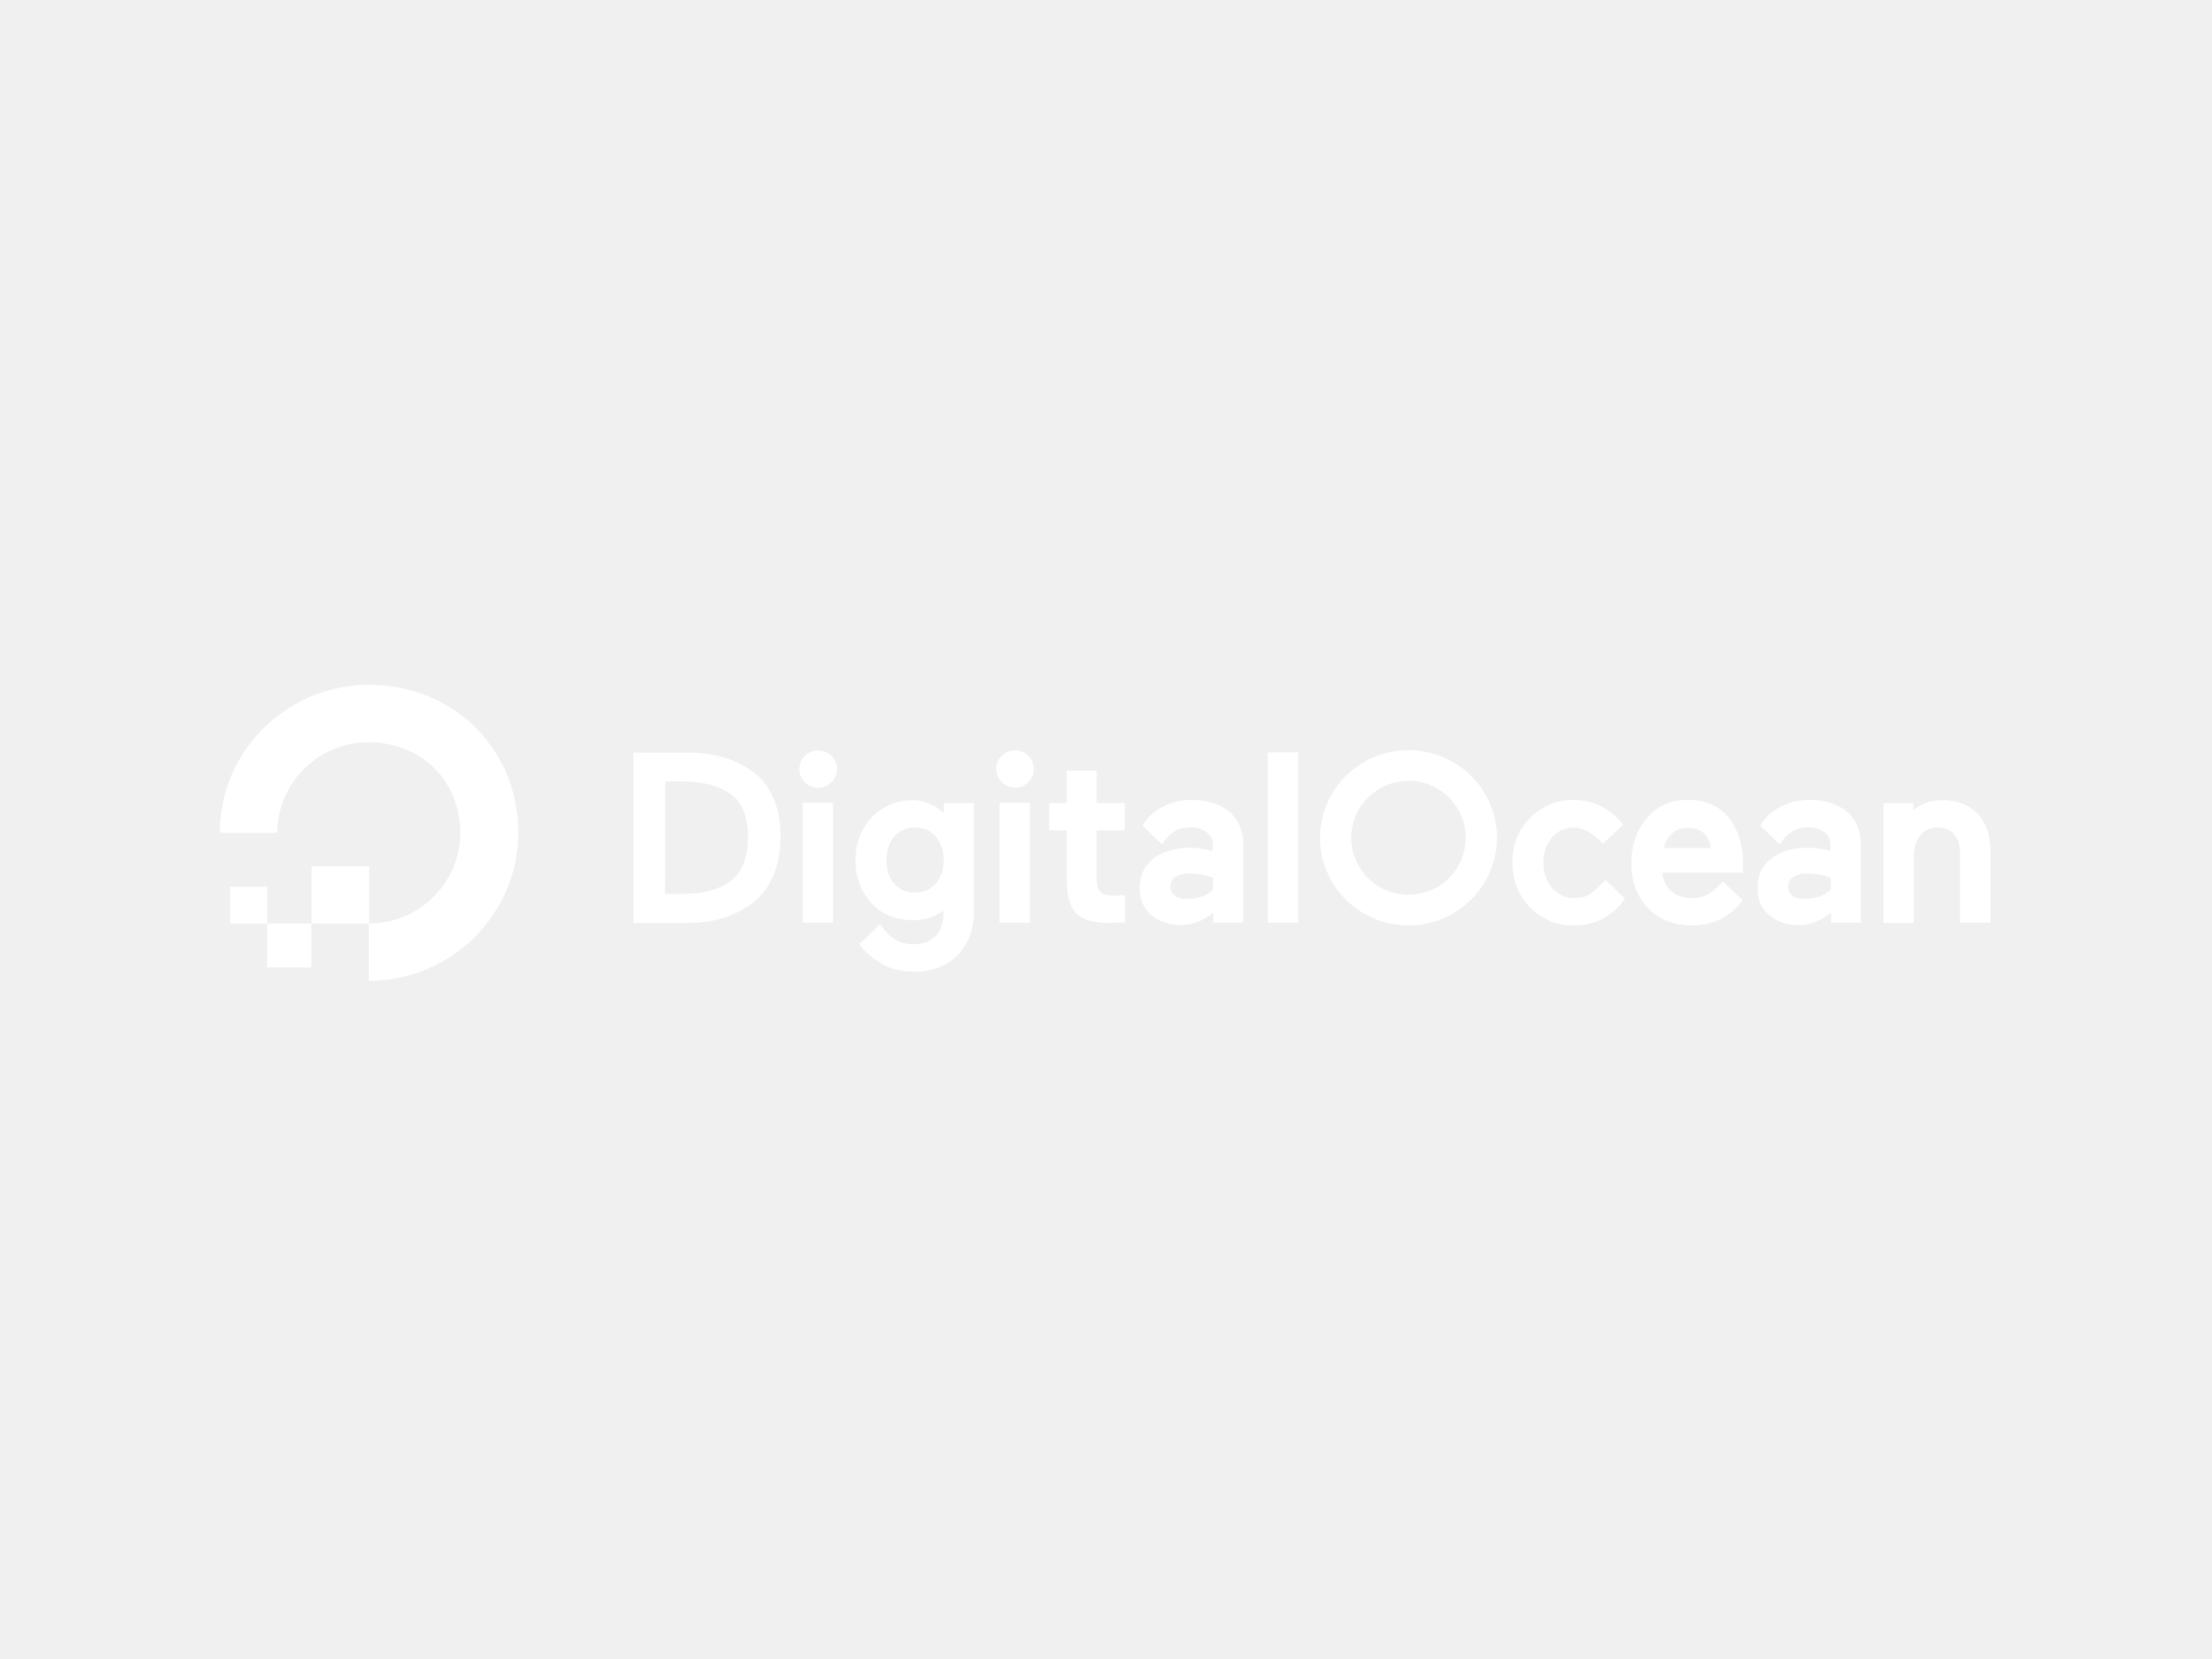
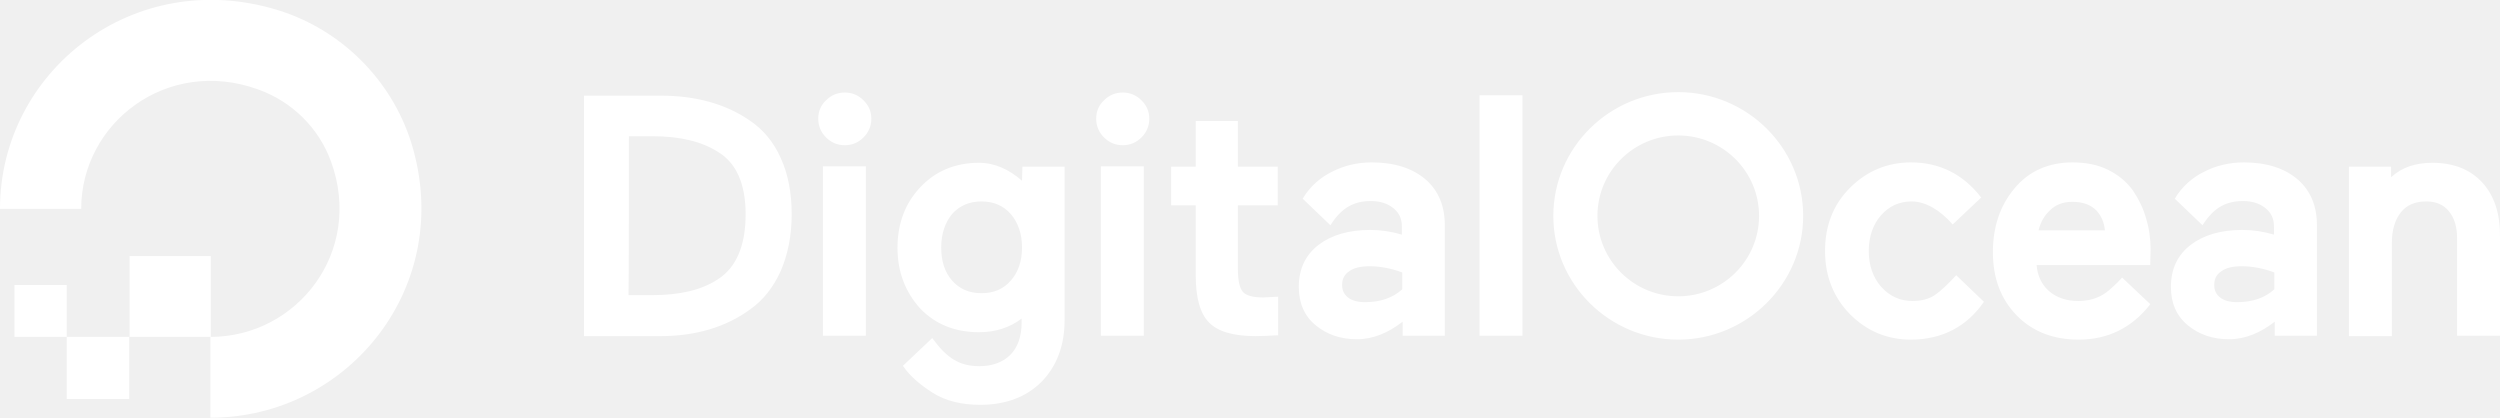
- <svg xmlns="http://www.w3.org/2000/svg" version="1.0" id="katman_1" x="0px" y="0px" viewBox="0 0 800 600" style="enable-background:new 0 0 800 600;" xml:space="preserve">
+ <svg xmlns="http://www.w3.org/2000/svg" version="1.1" id="katman_1" x="0px" y="0px" width="640.4px" height="107px" viewBox="0 0 640.4 107" style="enable-background:new 0 0 640.4 107;" xml:space="preserve">
  <style type="text/css">
- 	.st0{fill-rule:evenodd;clip-rule:evenodd;fill:#ffffff;}
+ 	.st0{fill-rule:evenodd;clip-rule:evenodd;fill:#FFFFFF;}
</style>
  <g>
-     <path class="st0" d="M133.4,354.7V334c22.2,0,39.3-21.8,30.9-44.9c-3.1-8.6-10-15.4-18.7-18.5c-23.3-8.4-45.3,8.6-45.3,30.6   c0,0,0,0,0,0H79.5c0-35.1,34.1-62.3,71.2-50.9c16.2,5,29,17.8,34.1,33.8C196.3,320.8,168.8,354.7,133.4,354.7" />
-     <path class="st0" d="M133.5,334h-20.8v-20.7c0,0,0,0,0,0h20.8c0,0,0,0,0,0L133.5,334 M112.6,349.9h-16l0,0V334h16L112.6,349.9   L112.6,349.9 M96.6,334H83.2c0,0,0,0,0,0v-13.3c0,0,0,0,0,0h13.4c0,0,0,0,0,0V334 M240.6,282.6h6.1c6.8,0,12.5,1.3,16.7,4   c4.7,2.8,7.1,8.2,7.1,16c0,8-2.4,13.7-7.2,16.7h0c-4.1,2.7-9.7,4-16.6,4h-6.2C240.6,323.3,240.6,282.6,240.6,282.6z M271.6,278.6   c-6.2-4.3-13.9-6.4-22.9-6.4h-19.6v61.6h19.6c9,0,16.7-2.3,22.9-6.8c3.4-2.4,6-5.7,7.9-9.9c1.8-4.2,2.8-9,2.8-14.5   c0-5.4-0.9-10.3-2.8-14.4C277.7,284.1,275,280.9,271.6,278.6L271.6,278.6z M295.9,271.4c-1.9,0-3.5,0.7-4.8,2c-1.3,1.2-2,2.8-2,4.7   c0,1.9,0.7,3.5,2,4.8c1.3,1.3,2.9,2,4.8,2c1.9,0,3.5-0.7,4.8-2c1.3-1.3,2-2.9,2-4.8c0-1.9-0.7-3.4-2-4.7   C299.4,272.1,297.8,271.4,295.9,271.4 M290.3,333.7h11v-43.4h-11V333.7z M338.4,319.6c-1.9,2.2-4.4,3.2-7.5,3.2   c-3.2,0-5.6-1.1-7.5-3.2c-1.9-2.2-2.8-5-2.8-8.5c0-3.5,1-6.4,2.8-8.6c1.9-2.1,4.4-3.2,7.5-3.2c3.2,0,5.6,1.1,7.5,3.2   c1.9,2.2,2.9,5.1,2.9,8.6C341.3,314.6,340.3,317.5,338.4,319.6z M341.3,294c-3.3-2.9-7-4.6-11-4.6c-6.1,0-11.1,2.1-15,6.2   c-3.9,4.1-5.9,9.3-5.9,15.6c0,6.1,2,11.3,5.8,15.5c3.9,4.1,9,6.1,15.1,6.1c4.2,0,7.9-1.2,10.9-3.5v1c0,3.6-1,6.4-2.9,8.3   c-1.9,1.9-4.6,2.9-7.9,2.9c-5.1,0-8.3-2-12.1-7.2l-7.5,7.1l0.2,0.3c1.6,2.3,4.1,4.5,7.4,6.6c3.3,2.1,7.4,3.1,12.2,3.1   c6.5,0,11.8-2,15.7-5.9c3.9-4,5.9-9.3,5.9-15.7v-39.4h-10.8L341.3,294L341.3,294z M361.5,333.7h11v-43.4h-11V333.7z M367.1,271.4   c-1.9,0-3.5,0.7-4.8,2c-1.3,1.2-2,2.8-2,4.7c0,1.9,0.7,3.5,2,4.8c1.3,1.3,2.9,2,4.8,2c1.9,0,3.5-0.7,4.8-2c1.3-1.3,2-2.9,2-4.8   c0-1.9-0.7-3.4-2-4.7C370.6,272.1,369,271.4,367.1,271.4 M396.6,278.7h-10.8v11.7h-6.3v9.9h6.3v18c0,5.6,1.1,9.7,3.4,12   c2.2,2.3,6.2,3.5,11.9,3.5c1.8,0,3.6-0.1,5.3-0.2l0.5,0v-9.9l-3.8,0.2c-2.6,0-4.4-0.5-5.2-1.4c-0.8-0.9-1.3-2.8-1.3-5.7v-16.5h10.2   v-9.9h-10.2V278.7 M458.5,333.7h11v-61.6h-11V333.7z M580.6,318.2c-2,2.2-4,4.1-5.5,5.1v0c-1.5,1-3.4,1.5-5.7,1.5   c-3.2,0-5.8-1.2-8-3.6c-2.1-2.4-3.2-5.5-3.2-9.2s1.1-6.8,3.1-9.1c2.1-2.4,4.7-3.6,7.9-3.6c3.5,0,7.3,2.2,10.5,5.9l7.3-6.9   c-4.7-6.1-10.8-9-18-9c-6,0-11.3,2.2-15.6,6.5c-4.3,4.3-6.4,9.7-6.4,16.2s2.2,11.9,6.4,16.2c4.3,4.3,9.5,6.5,15.6,6.5   c8,0,14.4-3.4,18.7-9.7L580.6,318.2 M601.7,306.7c0.5-2.1,1.5-3.8,2.9-5.1c1.5-1.5,3.4-2.2,5.8-2.2c2.7,0,4.7,0.8,6.1,2.2   c1.3,1.4,2,3.1,2.2,5.1L601.7,306.7L601.7,306.7z M625.8,296.4c-1.6-2.2-3.7-3.9-6.3-5.2c-2.6-1.3-5.7-1.9-9.1-1.9   c-6.1,0-11.2,2.2-14.9,6.7c-3.7,4.4-5.5,9.9-5.5,16.3c0,6.6,2,12,6.1,16.2c4,4.1,9.3,6.2,15.9,6.2c7.4,0,13.5-3,18.1-8.8l0.2-0.3   l-7.2-6.8c-0.7,0.8-1.6,1.7-2.5,2.5c-1.1,1-2.1,1.8-3.2,2.3c-1.6,0.8-3.5,1.2-5.6,1.2c-3,0-5.6-0.9-7.5-2.6   c-1.8-1.6-2.9-3.9-3.1-6.6h29.1l0.1-4c0-2.8-0.4-5.5-1.2-8.1C628.5,301,627.3,298.6,625.8,296.4L625.8,296.4z M648.5,317.2   c1.2-0.9,3-1.3,5.2-1.3c2.6,0,5.5,0.5,8.4,1.6v4.3c-2.4,2.2-5.6,3.3-9.5,3.3c-1.9,0-3.4-0.4-4.4-1.2c-1-0.8-1.5-1.8-1.5-3.2   C646.7,319.1,647.3,318,648.5,317.2L648.5,317.2z M668,293.6L668,293.6c-3.3-2.8-7.9-4.3-13.7-4.3c-3.7,0-7.1,0.8-10.2,2.4   c-2.9,1.4-5.7,3.8-7.5,6.9l0.1,0.1l7,6.7c2.9-4.6,6.1-6.2,10.4-6.2c2.3,0,4.2,0.6,5.7,1.8c1.5,1.2,2.2,2.7,2.2,4.7v2.1   c-2.7-0.8-5.4-1.2-8.1-1.2c-5.5,0-9.9,1.3-13.2,3.8c-3.4,2.6-5.1,6.2-5.1,10.8c0,4.1,1.4,7.4,4.3,9.8c2.9,2.4,6.4,3.6,10.6,3.6   c4.2,0,8.1-1.7,11.7-4.5v3.6h10.8v-27.9C673.1,300.6,671.4,296.5,668,293.6L668,293.6z M715.4,294.5c-3.1-3.4-7.4-5.1-12.8-5.1   c-4.4,0-7.9,1.2-10.6,3.7v-2.7h-10.8v43.4h11v-23.9c0-3.3,0.8-5.9,2.3-7.8c1.5-1.9,3.7-2.8,6.5-2.8c2.5,0,4.4,0.8,5.8,2.5   c1.4,1.7,2.1,4,2.1,6.8v25.1h11v-25.1C720,302.6,718.5,297.9,715.4,294.5 M425.1,317.2c1.2-0.9,3-1.3,5.2-1.3   c2.6,0,5.5,0.5,8.4,1.6v4.3c-2.4,2.2-5.6,3.3-9.5,3.3c-1.9,0-3.4-0.4-4.4-1.2c-1-0.8-1.5-1.8-1.5-3.2   C423.3,319.1,423.9,318,425.1,317.2z M444.6,293.6L444.6,293.6c-3.3-2.8-7.9-4.3-13.7-4.3c-3.7,0-7.1,0.8-10.2,2.4   c-2.9,1.4-5.7,3.8-7.5,6.9l0.1,0.1l7,6.7c2.9-4.6,6.1-6.2,10.4-6.2c2.3,0,4.2,0.6,5.7,1.8c1.5,1.2,2.2,2.7,2.2,4.7v2.1   c-2.7-0.8-5.4-1.2-8.1-1.2c-5.5,0-9.9,1.3-13.2,3.8c-3.4,2.6-5.1,6.2-5.1,10.8c0,4.1,1.4,7.4,4.3,9.8c2.9,2.4,6.4,3.6,10.6,3.6   c4.2,0,8.1-1.7,11.7-4.5v3.6h10.8v-27.9C449.7,300.6,448,296.5,444.6,293.6L444.6,293.6z M509.4,282.4c-11.4,0-20.7,9.2-20.7,20.6   s9.3,20.6,20.7,20.6c11.4,0,20.7-9.2,20.7-20.6S520.8,282.4,509.4,282.4z M509.4,334.7c-17.6,0-32-14.2-32-31.7   c0-17.5,14.4-31.7,32-31.7c17.6,0,32,14.2,32,31.7C541.4,320.4,527,334.7,509.4,334.7z" />
+     <path class="st0" d="M53.9,107V86.3c22.2,0,39.3-21.8,30.9-44.9c-3.1-8.6-10-15.4-18.7-18.5c-23.3-8.4-45.3,8.6-45.3,30.6l0,0H0   C0,18.4,34.1-8.8,71.2,2.6c16.2,5,29,17.8,34.1,33.8C116.8,73.1,89.3,107,53.9,107" />
+     <path class="st0" d="M54,86.3H33.2V65.6l0,0H54l0,0V86.3 M33.1,102.2h-16l0,0V86.3h16V102.2L33.1,102.2 M17.1,86.3H3.7l0,0V73l0,0   h13.4l0,0V86.3 M161.1,34.9h6.1c6.8,0,12.5,1.3,16.7,4c4.7,2.8,7.1,8.2,7.1,16c0,8-2.4,13.7-7.2,16.7l0,0c-4.1,2.7-9.7,4-16.6,4   H161C161.1,75.6,161.1,34.9,161.1,34.9z M192.1,30.9c-6.2-4.3-13.9-6.4-22.9-6.4h-19.6v61.6h19.6c9,0,16.7-2.3,22.9-6.8   c3.4-2.4,6-5.7,7.9-9.9c1.8-4.2,2.8-9,2.8-14.5c0-5.4-0.9-10.3-2.8-14.4C198.2,36.4,195.5,33.2,192.1,30.9L192.1,30.9z M216.4,23.7   c-1.9,0-3.5,0.7-4.8,2c-1.3,1.2-2,2.8-2,4.7c0,1.9,0.7,3.5,2,4.8s2.9,2,4.8,2s3.5-0.7,4.8-2s2-2.9,2-4.8s-0.7-3.4-2-4.7   C219.9,24.4,218.3,23.7,216.4,23.7 M210.8,86h11V42.6h-11V86z M258.9,71.9c-1.9,2.2-4.4,3.2-7.5,3.2c-3.2,0-5.6-1.1-7.5-3.2   c-1.9-2.2-2.8-5-2.8-8.5c0-3.5,1-6.4,2.8-8.6c1.9-2.1,4.4-3.2,7.5-3.2c3.2,0,5.6,1.1,7.5,3.2c1.9,2.2,2.9,5.1,2.9,8.6   C261.8,66.9,260.8,69.8,258.9,71.9z M261.8,46.3c-3.3-2.9-7-4.6-11-4.6c-6.1,0-11.1,2.1-15,6.2s-5.9,9.3-5.9,15.6   c0,6.1,2,11.3,5.8,15.5c3.9,4.1,9,6.1,15.1,6.1c4.2,0,7.9-1.2,10.9-3.5v1c0,3.6-1,6.4-2.9,8.3s-4.6,2.9-7.9,2.9   c-5.1,0-8.3-2-12.1-7.2l-7.5,7.1l0.2,0.3c1.6,2.3,4.1,4.5,7.4,6.6s7.4,3.1,12.2,3.1c6.5,0,11.8-2,15.7-5.9c3.9-4,5.9-9.3,5.9-15.7   V42.7h-10.8L261.8,46.3L261.8,46.3z M282,86h11V42.6h-11V86z M287.6,23.7c-1.9,0-3.5,0.7-4.8,2c-1.3,1.2-2,2.8-2,4.7   c0,1.9,0.7,3.5,2,4.8s2.9,2,4.8,2s3.5-0.7,4.8-2s2-2.9,2-4.8s-0.7-3.4-2-4.7C291.1,24.4,289.5,23.7,287.6,23.7 M317.1,31h-10.8   v11.7H300v9.9h6.3v18c0,5.6,1.1,9.7,3.4,12c2.2,2.3,6.2,3.5,11.9,3.5c1.8,0,3.6-0.1,5.3-0.2h0.5V76l-3.8,0.2   c-2.6,0-4.4-0.5-5.2-1.4c-0.8-0.9-1.3-2.8-1.3-5.7V52.6h10.2v-9.9h-10.2V31 M379,86h11V24.4h-11V86z M501.1,70.5   c-2,2.2-4,4.1-5.5,5.1l0,0c-1.5,1-3.4,1.5-5.7,1.5c-3.2,0-5.8-1.2-8-3.6c-2.1-2.4-3.2-5.5-3.2-9.2c0-3.7,1.1-6.8,3.1-9.1   c2.1-2.4,4.7-3.6,7.9-3.6c3.5,0,7.3,2.2,10.5,5.9l7.3-6.9c-4.7-6.1-10.8-9-18-9c-6,0-11.3,2.2-15.6,6.5s-6.4,9.7-6.4,16.2   s2.2,11.9,6.4,16.2c4.3,4.3,9.5,6.5,15.6,6.5c8,0,14.4-3.4,18.7-9.7L501.1,70.5 M522.2,59c0.5-2.1,1.5-3.8,2.9-5.1   c1.5-1.5,3.4-2.2,5.8-2.2c2.7,0,4.7,0.8,6.1,2.2c1.3,1.4,2,3.1,2.2,5.1H522.2L522.2,59z M546.3,48.7c-1.6-2.2-3.7-3.9-6.3-5.2   c-2.6-1.3-5.7-1.9-9.1-1.9c-6.1,0-11.2,2.2-14.9,6.7c-3.7,4.4-5.5,9.9-5.5,16.3c0,6.6,2,12,6.1,16.2c4,4.1,9.3,6.2,15.9,6.2   c7.4,0,13.5-3,18.1-8.8l0.2-0.3l-7.2-6.8c-0.7,0.8-1.6,1.7-2.5,2.5c-1.1,1-2.1,1.8-3.2,2.3c-1.6,0.8-3.5,1.2-5.6,1.2   c-3,0-5.6-0.9-7.5-2.6c-1.8-1.6-2.9-3.9-3.1-6.6h29.1l0.1-4c0-2.8-0.4-5.5-1.2-8.1C549,53.3,547.8,50.9,546.3,48.7L546.3,48.7z    M569,69.5c1.2-0.9,3-1.3,5.2-1.3c2.6,0,5.5,0.5,8.4,1.6v4.3c-2.4,2.2-5.6,3.3-9.5,3.3c-1.9,0-3.4-0.4-4.4-1.2   c-1-0.8-1.5-1.8-1.5-3.2C567.2,71.4,567.8,70.3,569,69.5L569,69.5z M588.5,45.9L588.5,45.9c-3.3-2.8-7.9-4.3-13.7-4.3   c-3.7,0-7.1,0.8-10.2,2.4c-2.9,1.4-5.7,3.8-7.5,6.9l0.1,0.1l7,6.7c2.9-4.6,6.1-6.2,10.4-6.2c2.3,0,4.2,0.6,5.7,1.8   c1.5,1.2,2.2,2.7,2.2,4.7v2.1c-2.7-0.8-5.4-1.2-8.1-1.2c-5.5,0-9.9,1.3-13.2,3.8c-3.4,2.6-5.1,6.2-5.1,10.8c0,4.1,1.4,7.4,4.3,9.8   c2.9,2.4,6.4,3.6,10.6,3.6c4.2,0,8.1-1.7,11.7-4.5V86h10.8V58.1C593.6,52.9,591.9,48.8,588.5,45.9L588.5,45.9z M635.9,46.8   c-3.1-3.4-7.4-5.1-12.8-5.1c-4.4,0-7.9,1.2-10.6,3.7v-2.7h-10.8v43.4h11V62.2c0-3.3,0.8-5.9,2.3-7.8s3.7-2.8,6.5-2.8   c2.5,0,4.4,0.8,5.8,2.5c1.4,1.7,2.1,4,2.1,6.8V86h11V60.9C640.5,54.9,639,50.2,635.9,46.8 M345.6,69.5c1.2-0.9,3-1.3,5.2-1.3   c2.6,0,5.5,0.5,8.4,1.6v4.3c-2.4,2.2-5.6,3.3-9.5,3.3c-1.9,0-3.4-0.4-4.4-1.2c-1-0.8-1.5-1.8-1.5-3.2   C343.8,71.4,344.4,70.3,345.6,69.5z M365.1,45.9L365.1,45.9c-3.3-2.8-7.9-4.3-13.7-4.3c-3.7,0-7.1,0.8-10.2,2.4   c-2.9,1.4-5.7,3.8-7.5,6.9l0.1,0.1l7,6.7c2.9-4.6,6.1-6.2,10.4-6.2c2.3,0,4.2,0.6,5.7,1.8c1.5,1.2,2.2,2.7,2.2,4.7v2.1   c-2.7-0.8-5.4-1.2-8.1-1.2c-5.5,0-9.9,1.3-13.2,3.8c-3.4,2.6-5.1,6.2-5.1,10.8c0,4.1,1.4,7.4,4.3,9.8s6.4,3.6,10.6,3.6   s8.1-1.7,11.7-4.5V86h10.8V58.1C370.2,52.9,368.5,48.8,365.1,45.9L365.1,45.9z M429.9,34.7c-11.4,0-20.7,9.2-20.7,20.6   s9.3,20.6,20.7,20.6c11.4,0,20.7-9.2,20.7-20.6S441.3,34.7,429.9,34.7z M429.9,87c-17.6,0-32-14.2-32-31.7s14.4-31.7,32-31.7   s32,14.2,32,31.7C461.9,72.7,447.5,87,429.9,87z" />
  </g>
</svg>
